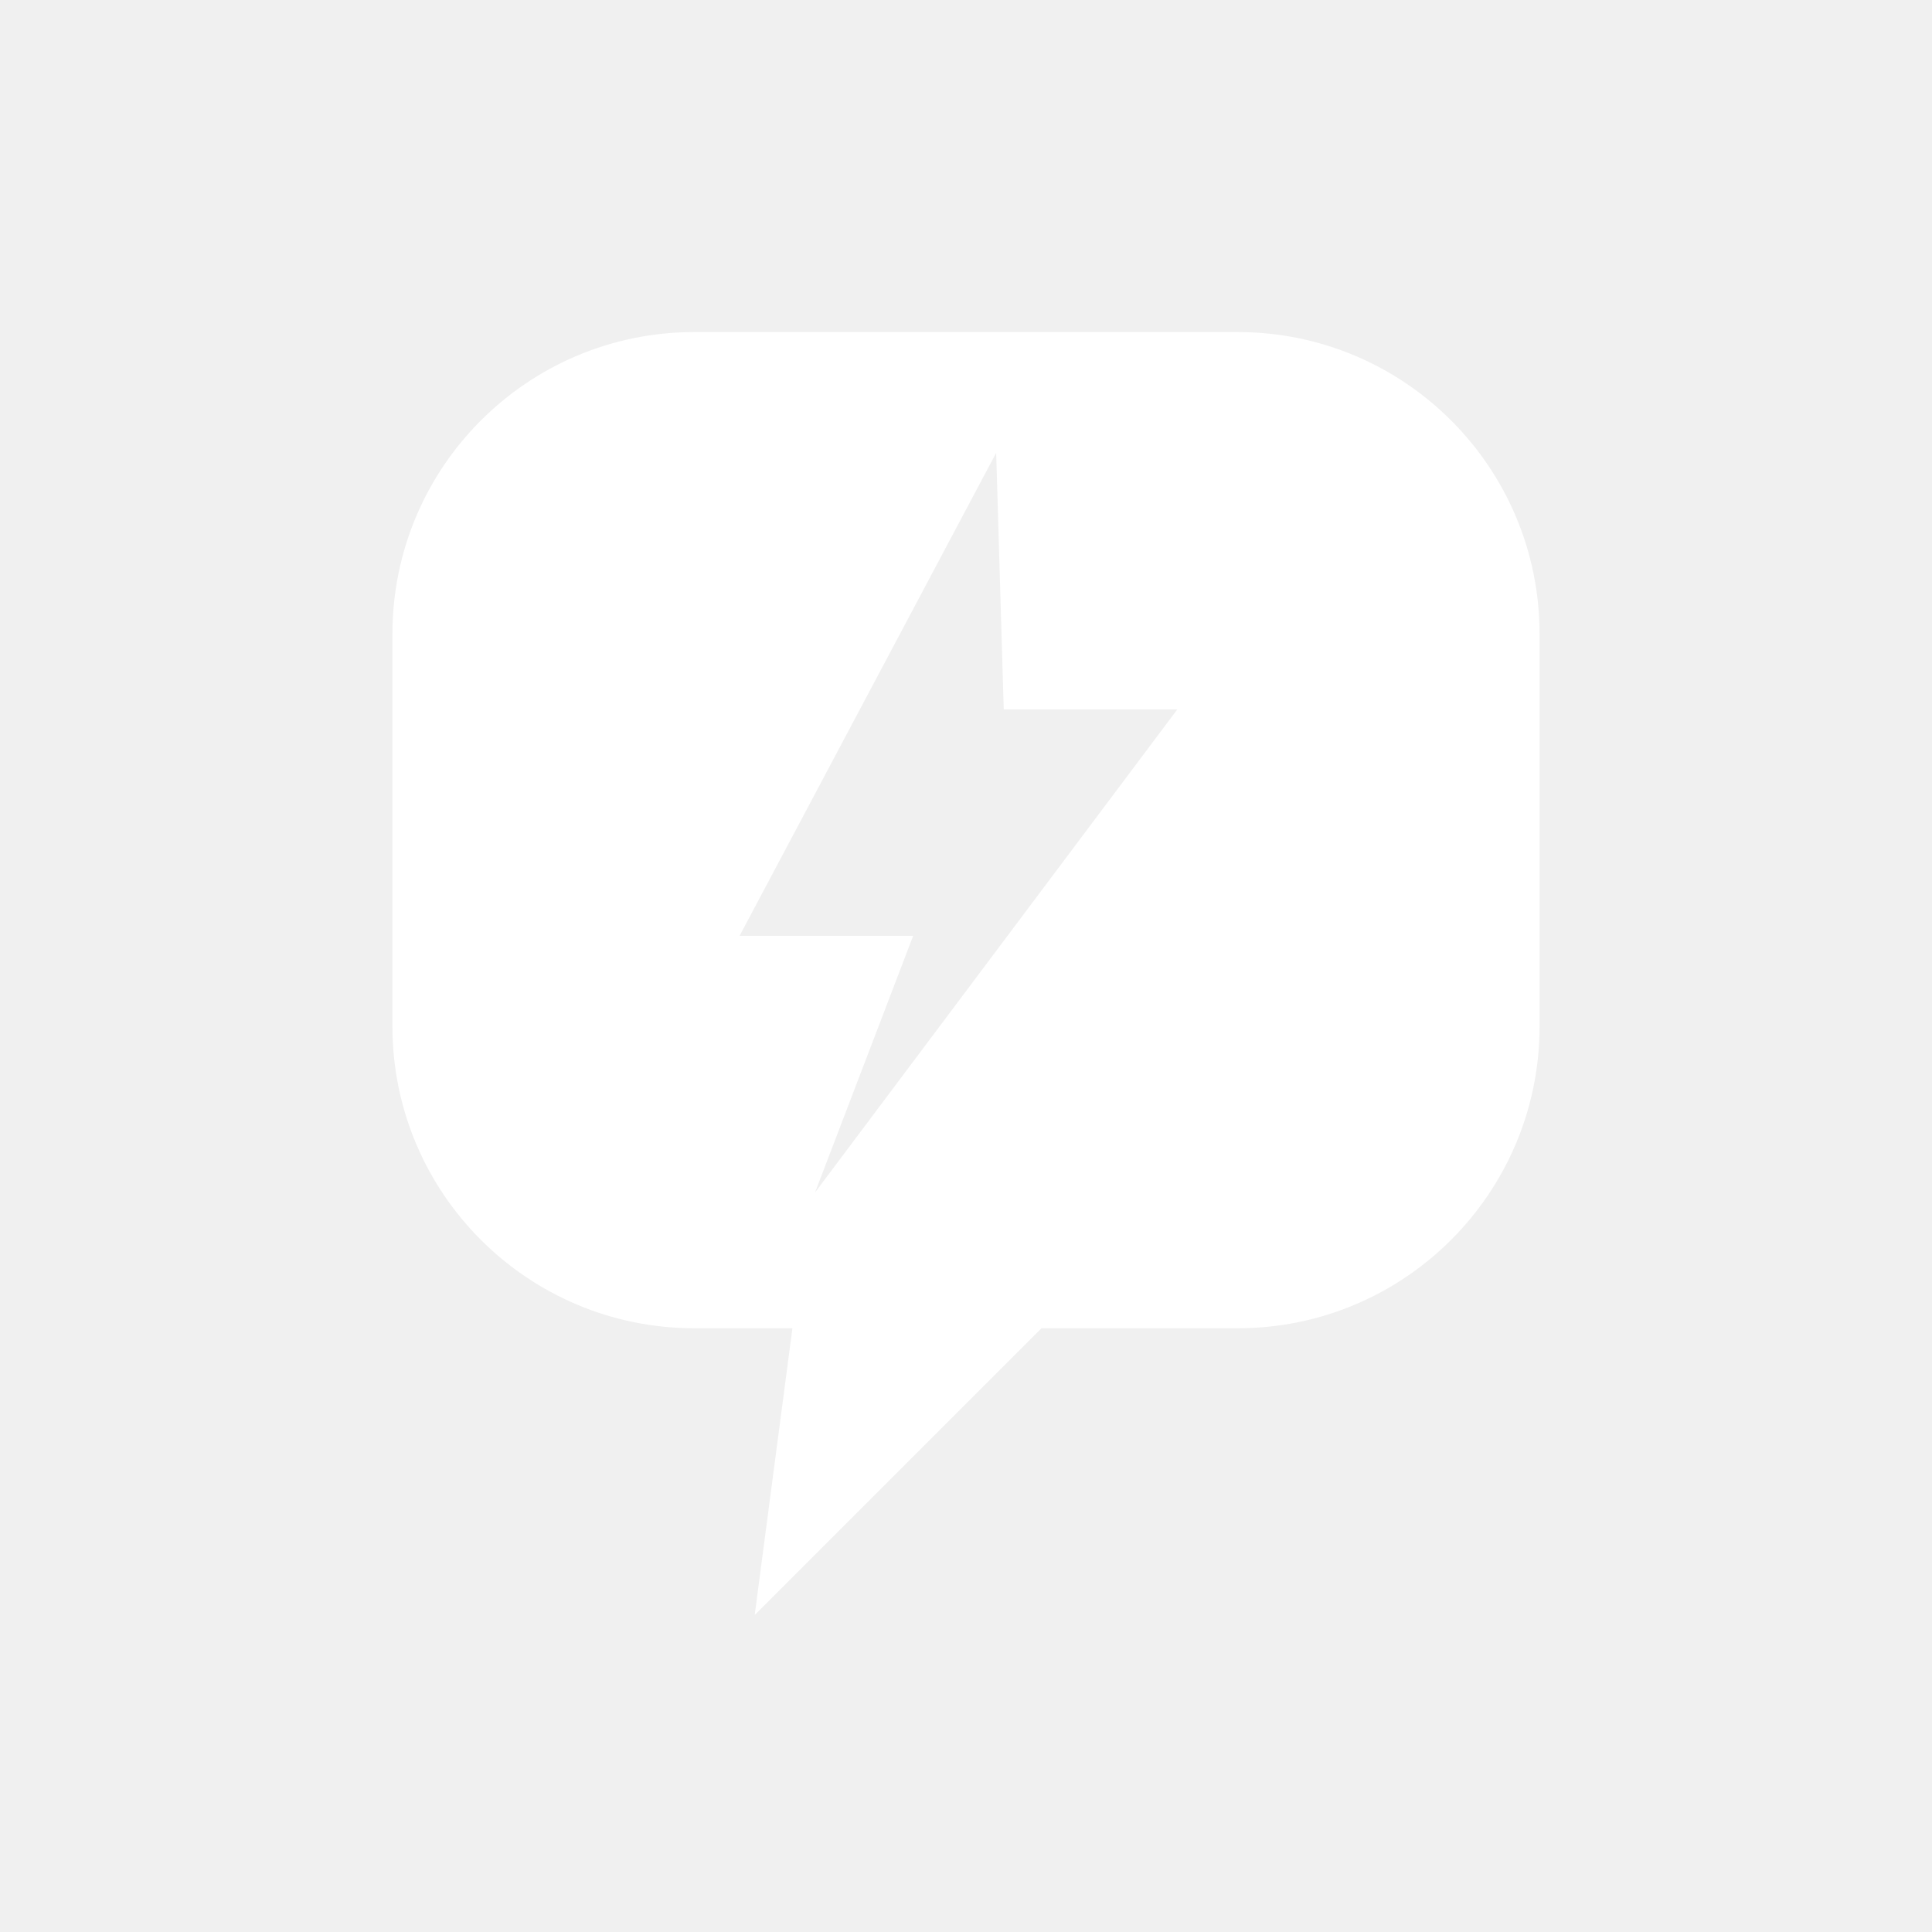
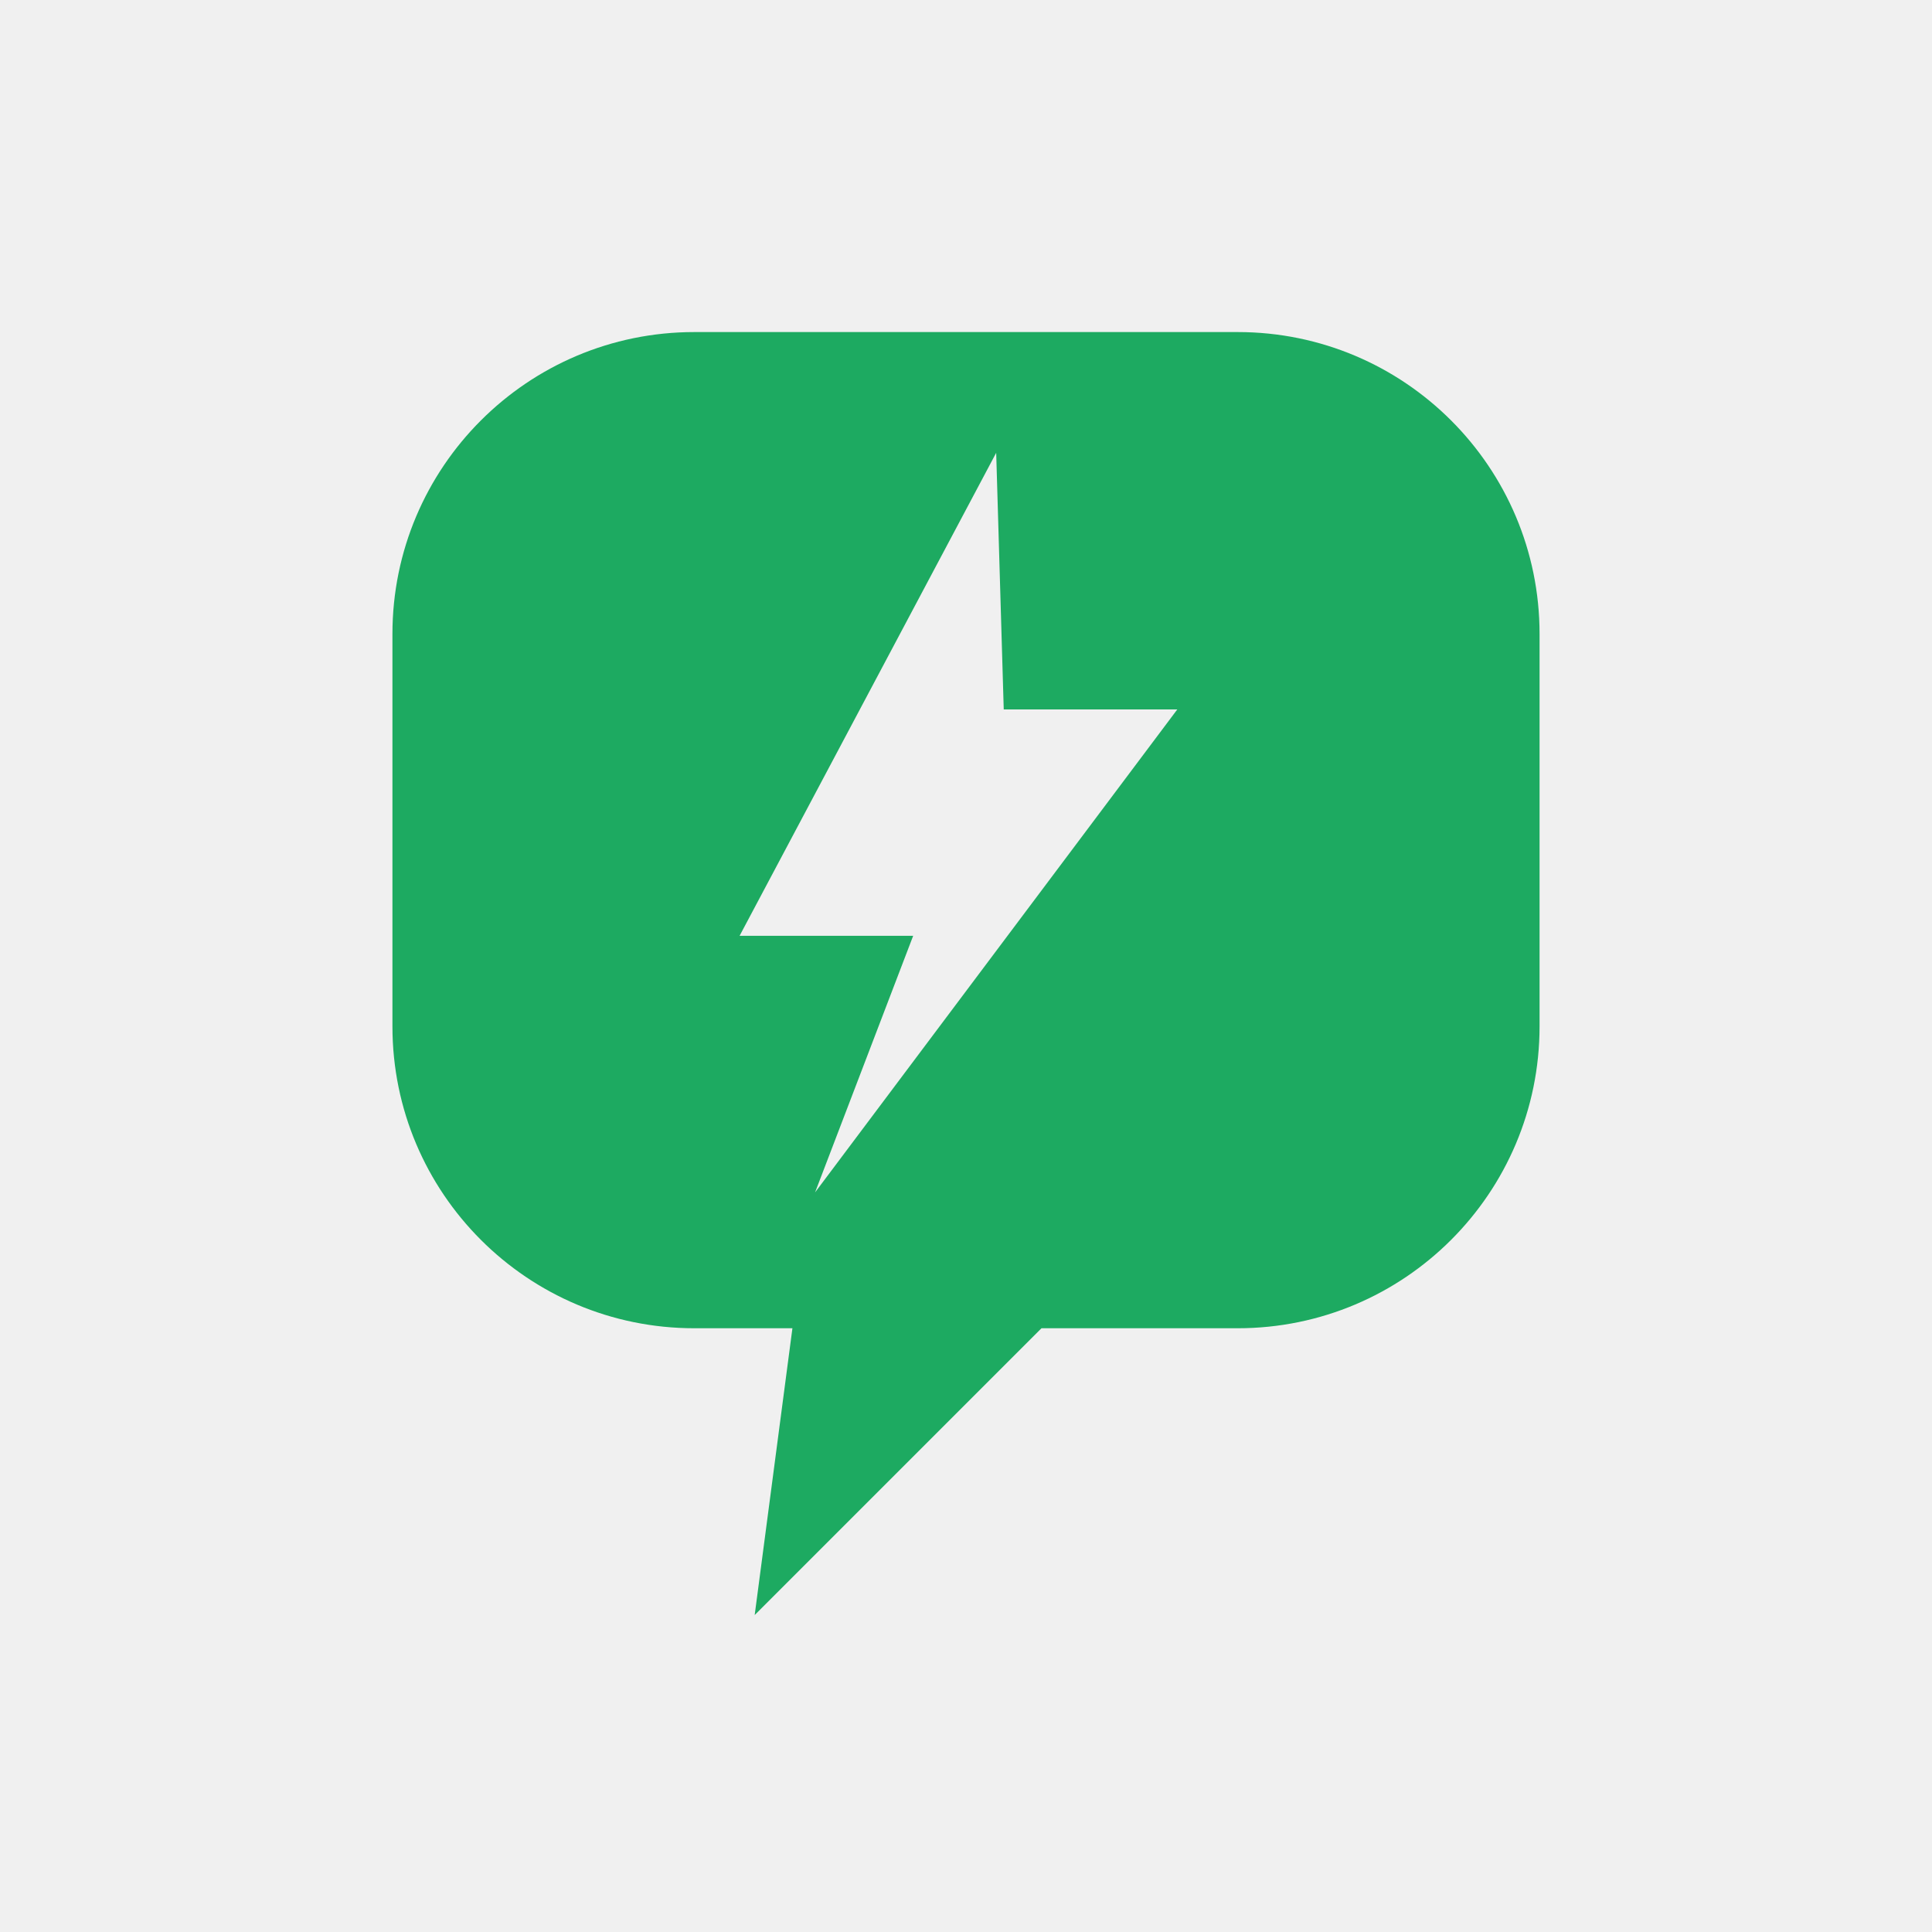
- <svg xmlns="http://www.w3.org/2000/svg" fill="#ffffff" viewBox="0 0 256 256" width="256" height="256" role="img" aria-label="WhatsApp Fast">
-   <path fill="#ffffff" fill-rule="evenodd" d="     M 92 44     H 164     A 40 40 0 0 1 204 84     V 136     A 40 40 0 0 1 164 176     H 138     L 100 214     L 105 176     H 92     A 40 40 0 0 1 52 136     V 84     A 40 40 0 0 1 92 44     Z     M 132 60     L 98 124     L 121 124     L 108 158     L 156 94     L 133 94     Z   " />
+ <svg xmlns="http://www.w3.org/2000/svg" fill="#1daa61" viewBox="0 0 256 256" width="256" height="256" role="img" aria-label="Wisp">
+   <path fill="#1daa61" fill-rule="evenodd" d="     M 92 44     H 164     A 40 40 0 0 1 204 84     V 136     A 40 40 0 0 1 164 176     H 138     L 100 214     L 105 176     H 92     A 40 40 0 0 1 52 136     V 84     A 40 40 0 0 1 92 44     Z     M 132 60     L 98 124     L 121 124     L 108 158     L 156 94     L 133 94     Z   " />
</svg>
